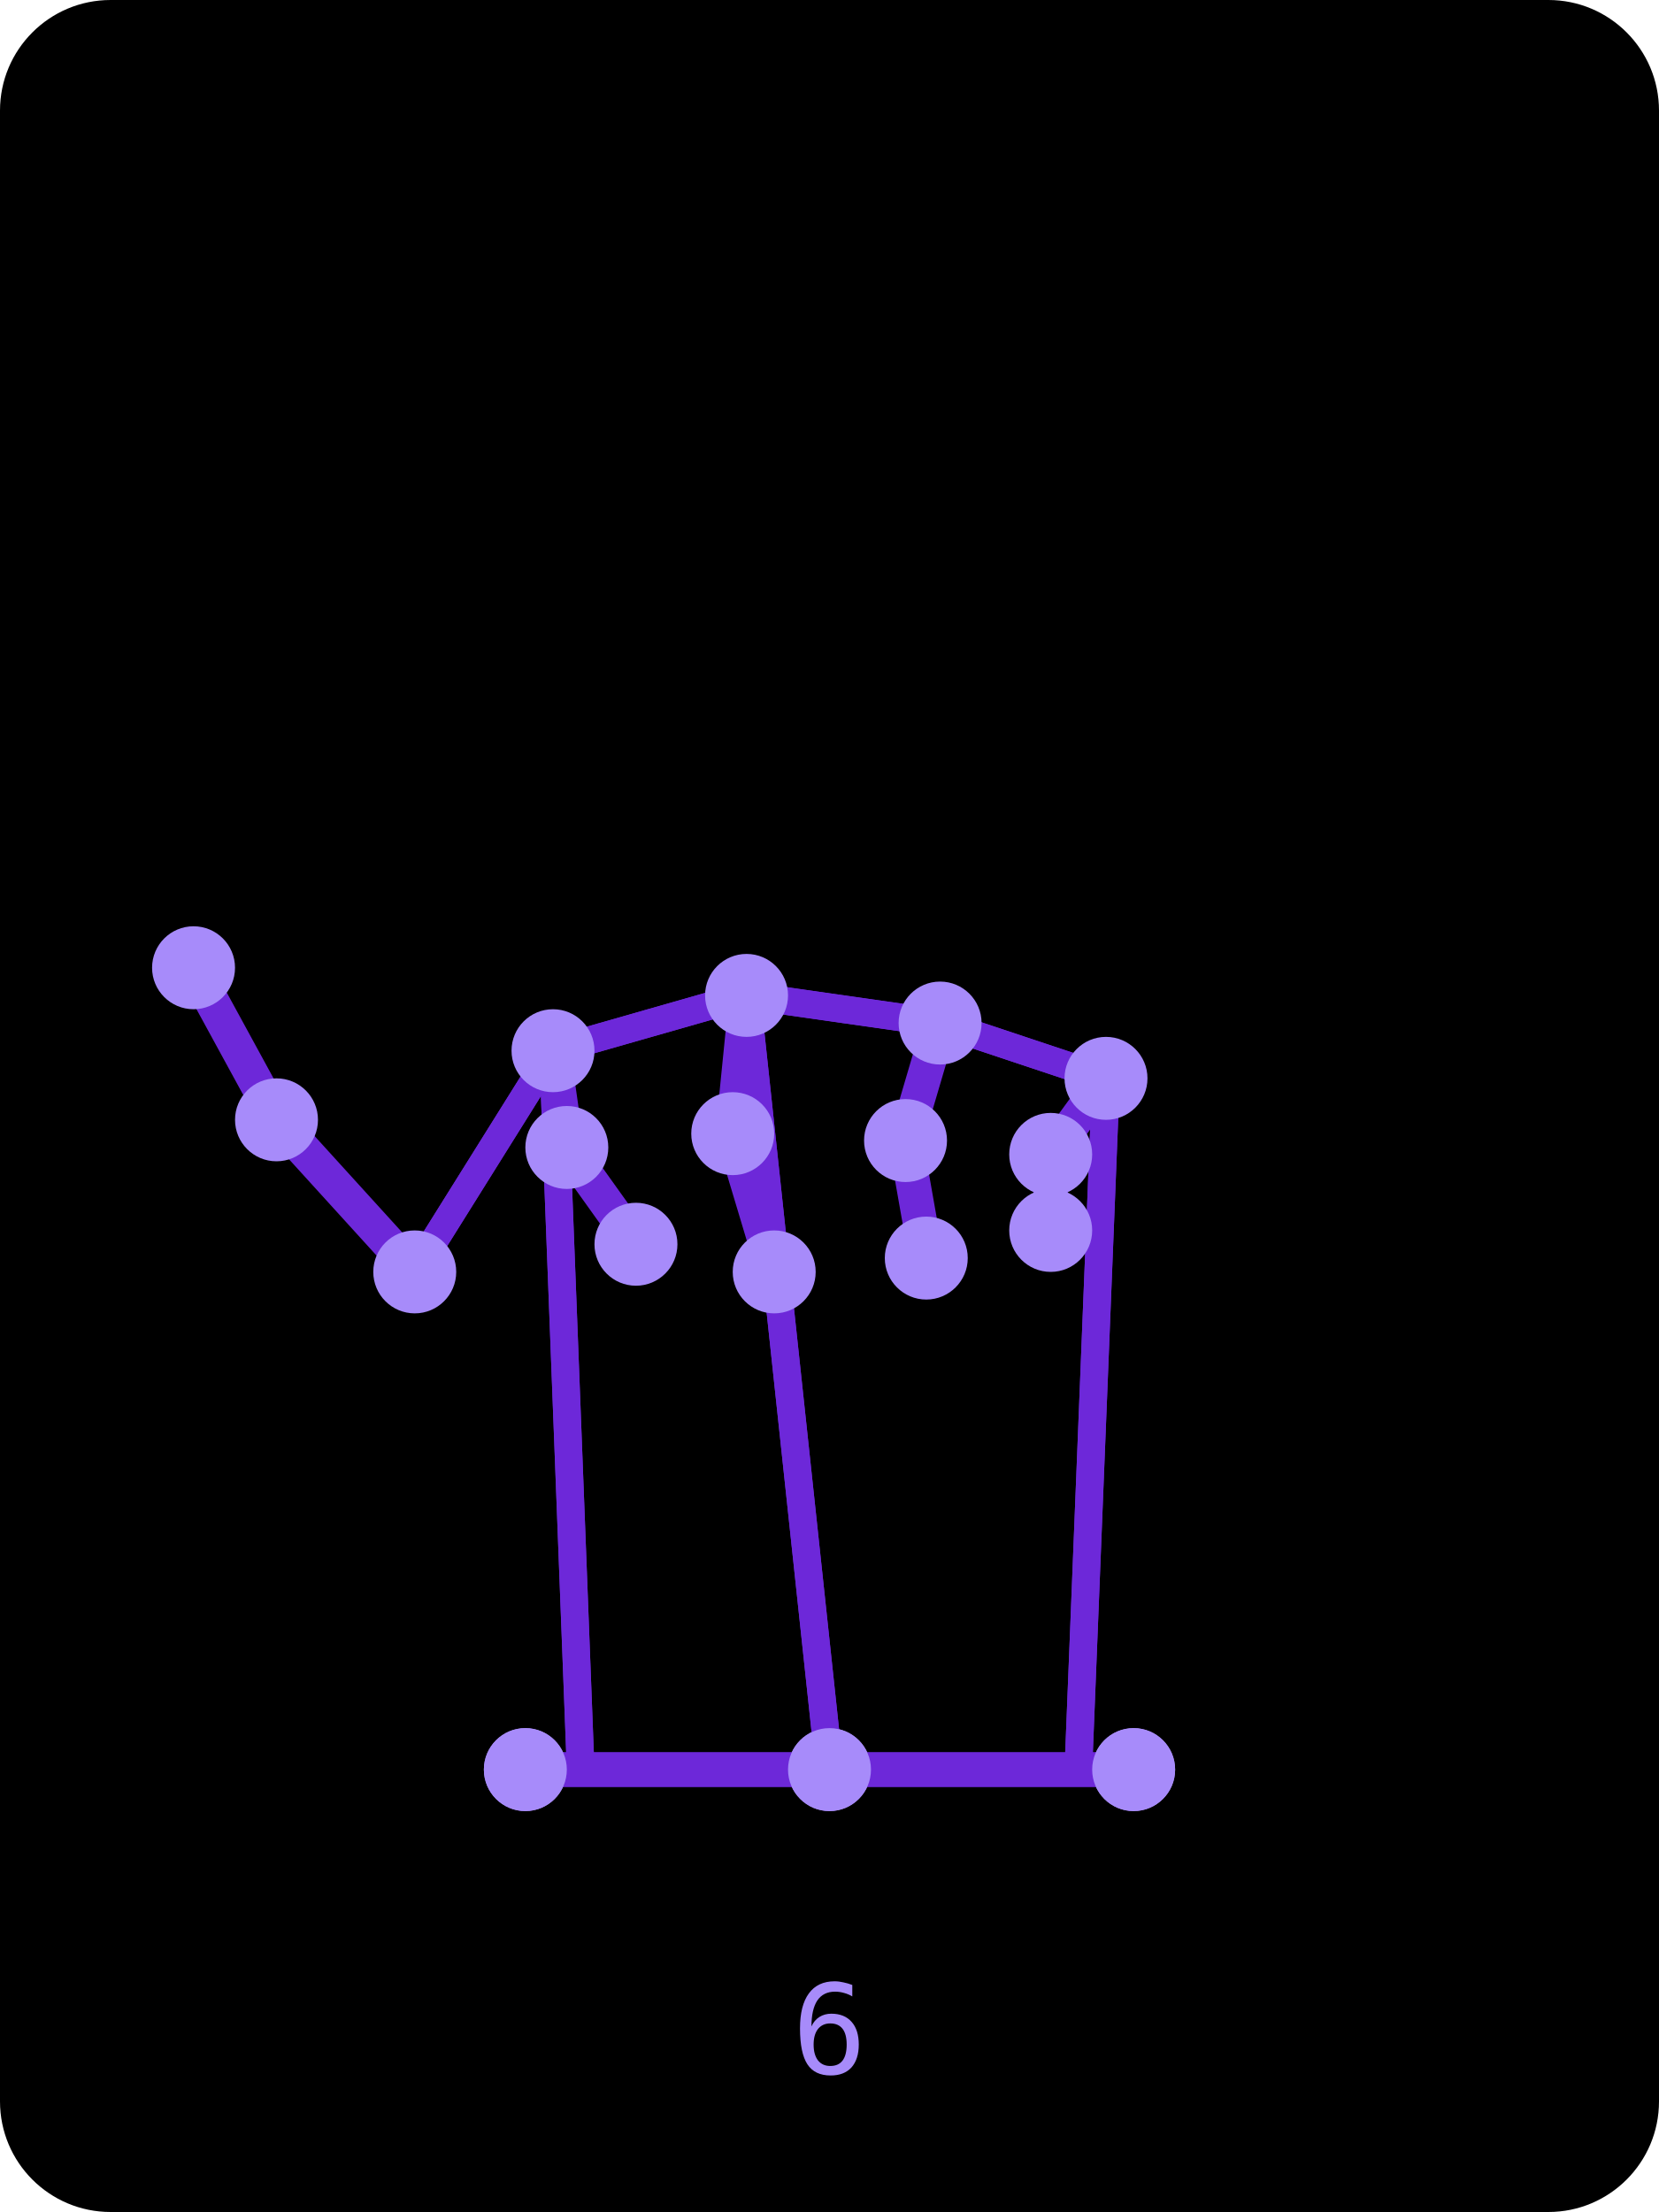
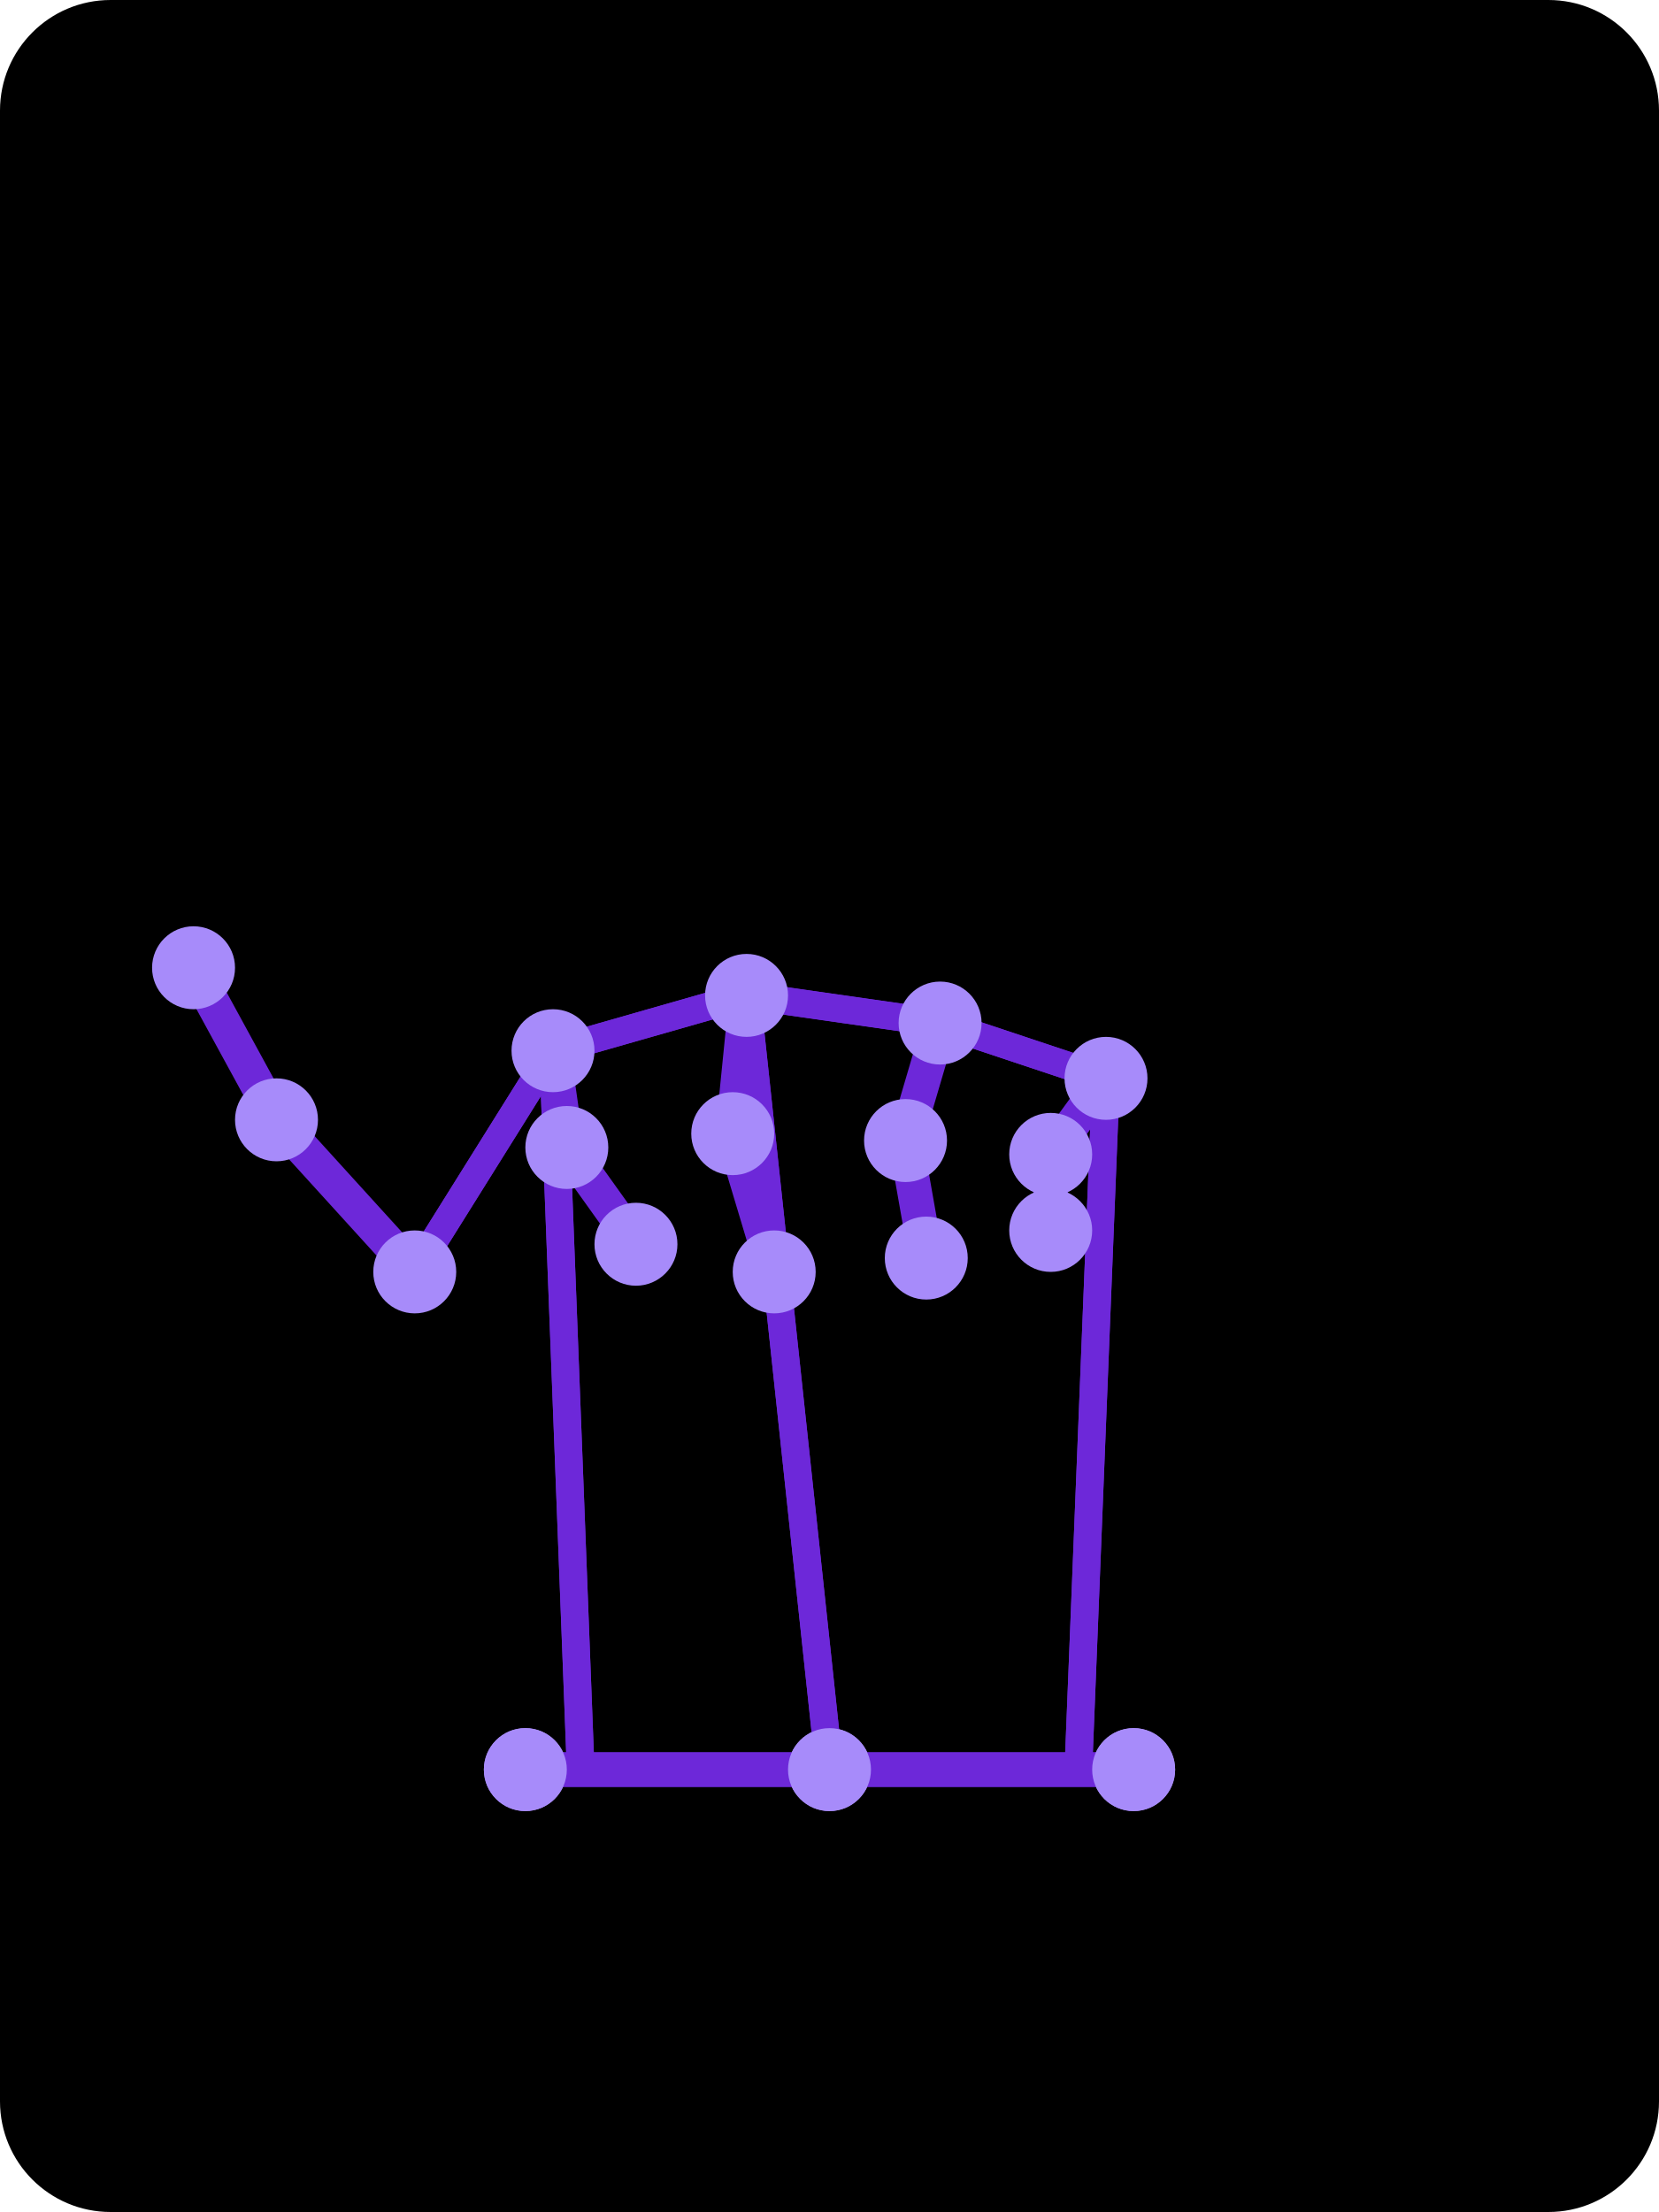
<svg xmlns="http://www.w3.org/2000/svg" viewBox="0 0 120 160" width="120" height="160">
  <rect width="120" height="160" fill="#000000" rx="8" />
  <polyline points="40,76 54,72 68,74 80,78" fill="none" stroke="#6D28D9" stroke-width="2" stroke-linecap="round" stroke-linejoin="round" />
  <line x1="30" y1="92" x2="40" y2="76" stroke="#6D28D9" stroke-width="2" stroke-linecap="round" />
  <line x1="40" y1="76" x2="42" y2="128" stroke="#6D28D9" stroke-width="2" stroke-linecap="round" />
  <line x1="54" y1="72" x2="60" y2="128" stroke="#6D28D9" stroke-width="2" stroke-linecap="round" />
  <line x1="80" y1="78" x2="78" y2="128" stroke="#6D28D9" stroke-width="2" stroke-linecap="round" />
  <line x1="38" y1="128" x2="82" y2="128" stroke="#6D28D9" stroke-width="2.5" stroke-linecap="round" />
  <circle cx="38" cy="128" r="3" fill="#A78BFA" />
  <circle cx="82" cy="128" r="3" fill="#A78BFA" />
  <circle cx="60" cy="128" r="3" fill="#A78BFA" />
  <polyline points="40,76 54,72 68,74 80,78" fill="none" stroke="#6D28D9" stroke-width="2" stroke-linecap="round" stroke-linejoin="round" />
  <line x1="30" y1="92" x2="40" y2="76" stroke="#6D28D9" stroke-width="2" stroke-linecap="round" />
  <line x1="40" y1="76" x2="42" y2="128" stroke="#6D28D9" stroke-width="2" stroke-linecap="round" />
  <line x1="54" y1="72" x2="60" y2="128" stroke="#6D28D9" stroke-width="2" stroke-linecap="round" />
  <line x1="80" y1="78" x2="78" y2="128" stroke="#6D28D9" stroke-width="2" stroke-linecap="round" />
  <line x1="38" y1="128" x2="82" y2="128" stroke="#6D28D9" stroke-width="2.5" stroke-linecap="round" />
  <circle cx="38" cy="128" r="3" fill="#A78BFA" />
  <circle cx="82" cy="128" r="3" fill="#A78BFA" />
  <circle cx="60" cy="128" r="3" fill="#A78BFA" />
  <polyline points="30,92 20.0,81.0 14,70" fill="none" stroke="#6D28D9" stroke-width="2.5" stroke-linecap="round" stroke-linejoin="round" />
  <circle cx="30.0" cy="92.0" r="3" fill="#A78BFA" />
  <circle cx="20.0" cy="81.0" r="3" fill="#A78BFA" />
  <circle cx="14.0" cy="70.0" r="3" fill="#A78BFA" />
  <polyline points="40,76 41.0,83.0 46,90" fill="none" stroke="#6D28D9" stroke-width="2.5" stroke-linecap="round" stroke-linejoin="round" />
  <circle cx="40.0" cy="76.0" r="3" fill="#A78BFA" />
  <circle cx="41.0" cy="83.0" r="3" fill="#A78BFA" />
  <circle cx="46.0" cy="90.0" r="3" fill="#A78BFA" />
  <polyline points="54,72 53.0,82.0 56,92" fill="none" stroke="#6D28D9" stroke-width="2.5" stroke-linecap="round" stroke-linejoin="round" />
  <circle cx="54.0" cy="72.0" r="3" fill="#A78BFA" />
  <circle cx="53.0" cy="82.0" r="3" fill="#A78BFA" />
  <circle cx="56.0" cy="92.0" r="3" fill="#A78BFA" />
  <polyline points="68,74 65.5,82.5 67,91" fill="none" stroke="#6D28D9" stroke-width="2.5" stroke-linecap="round" stroke-linejoin="round" />
  <circle cx="68.0" cy="74.0" r="3" fill="#A78BFA" />
  <circle cx="65.5" cy="82.5" r="3" fill="#A78BFA" />
  <circle cx="67.0" cy="91.0" r="3" fill="#A78BFA" />
  <polyline points="80,78 76.0,83.5 76,89" fill="none" stroke="#6D28D9" stroke-width="2.5" stroke-linecap="round" stroke-linejoin="round" />
  <circle cx="80.0" cy="78.0" r="3" fill="#A78BFA" />
  <circle cx="76.0" cy="83.5" r="3" fill="#A78BFA" />
  <circle cx="76.0" cy="89.0" r="3" fill="#A78BFA" />
-   <text x="60" y="150" text-anchor="middle" font-family="JetBrains Mono,monospace" font-size="9" fill="#A78BFA">6</text>
</svg>
